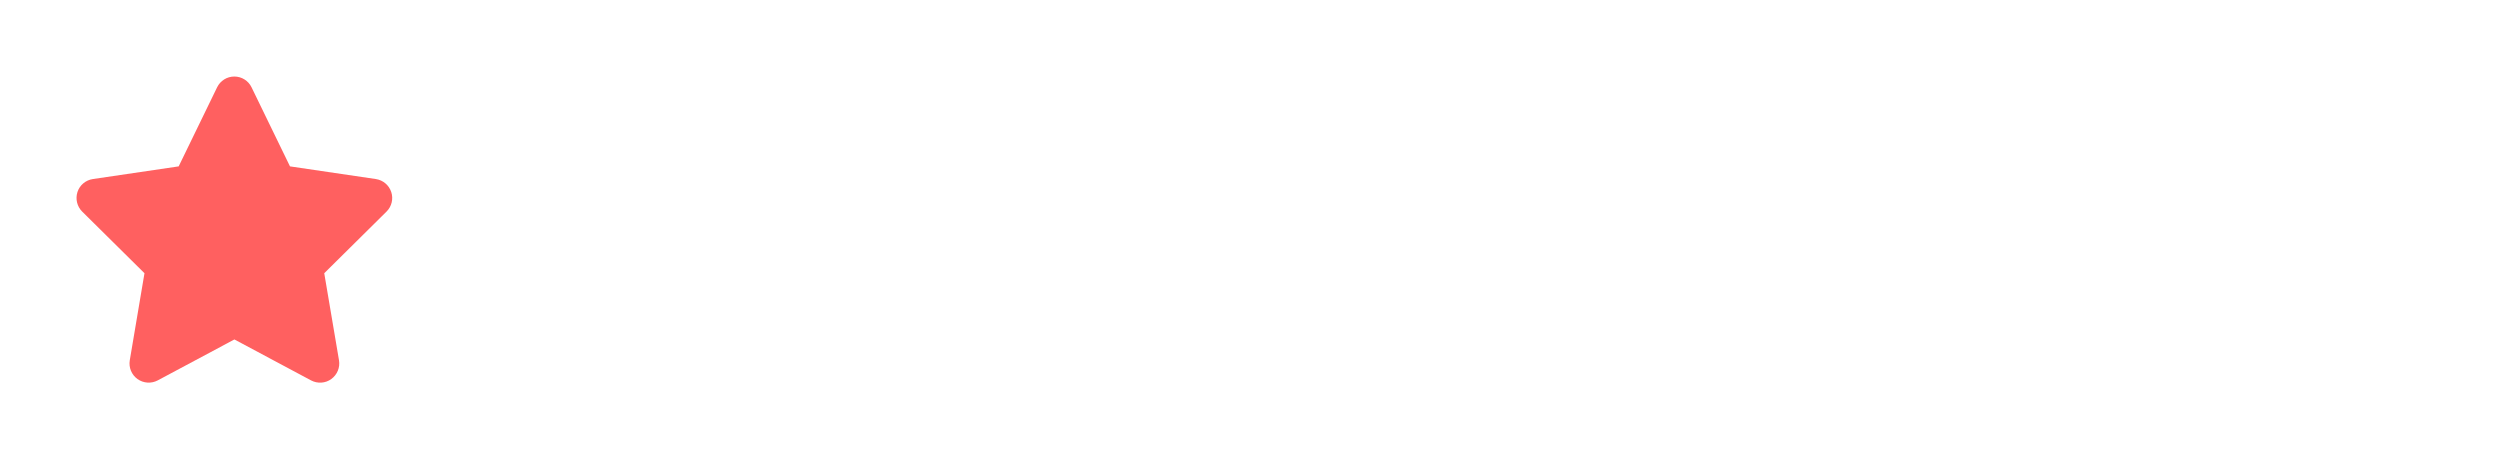
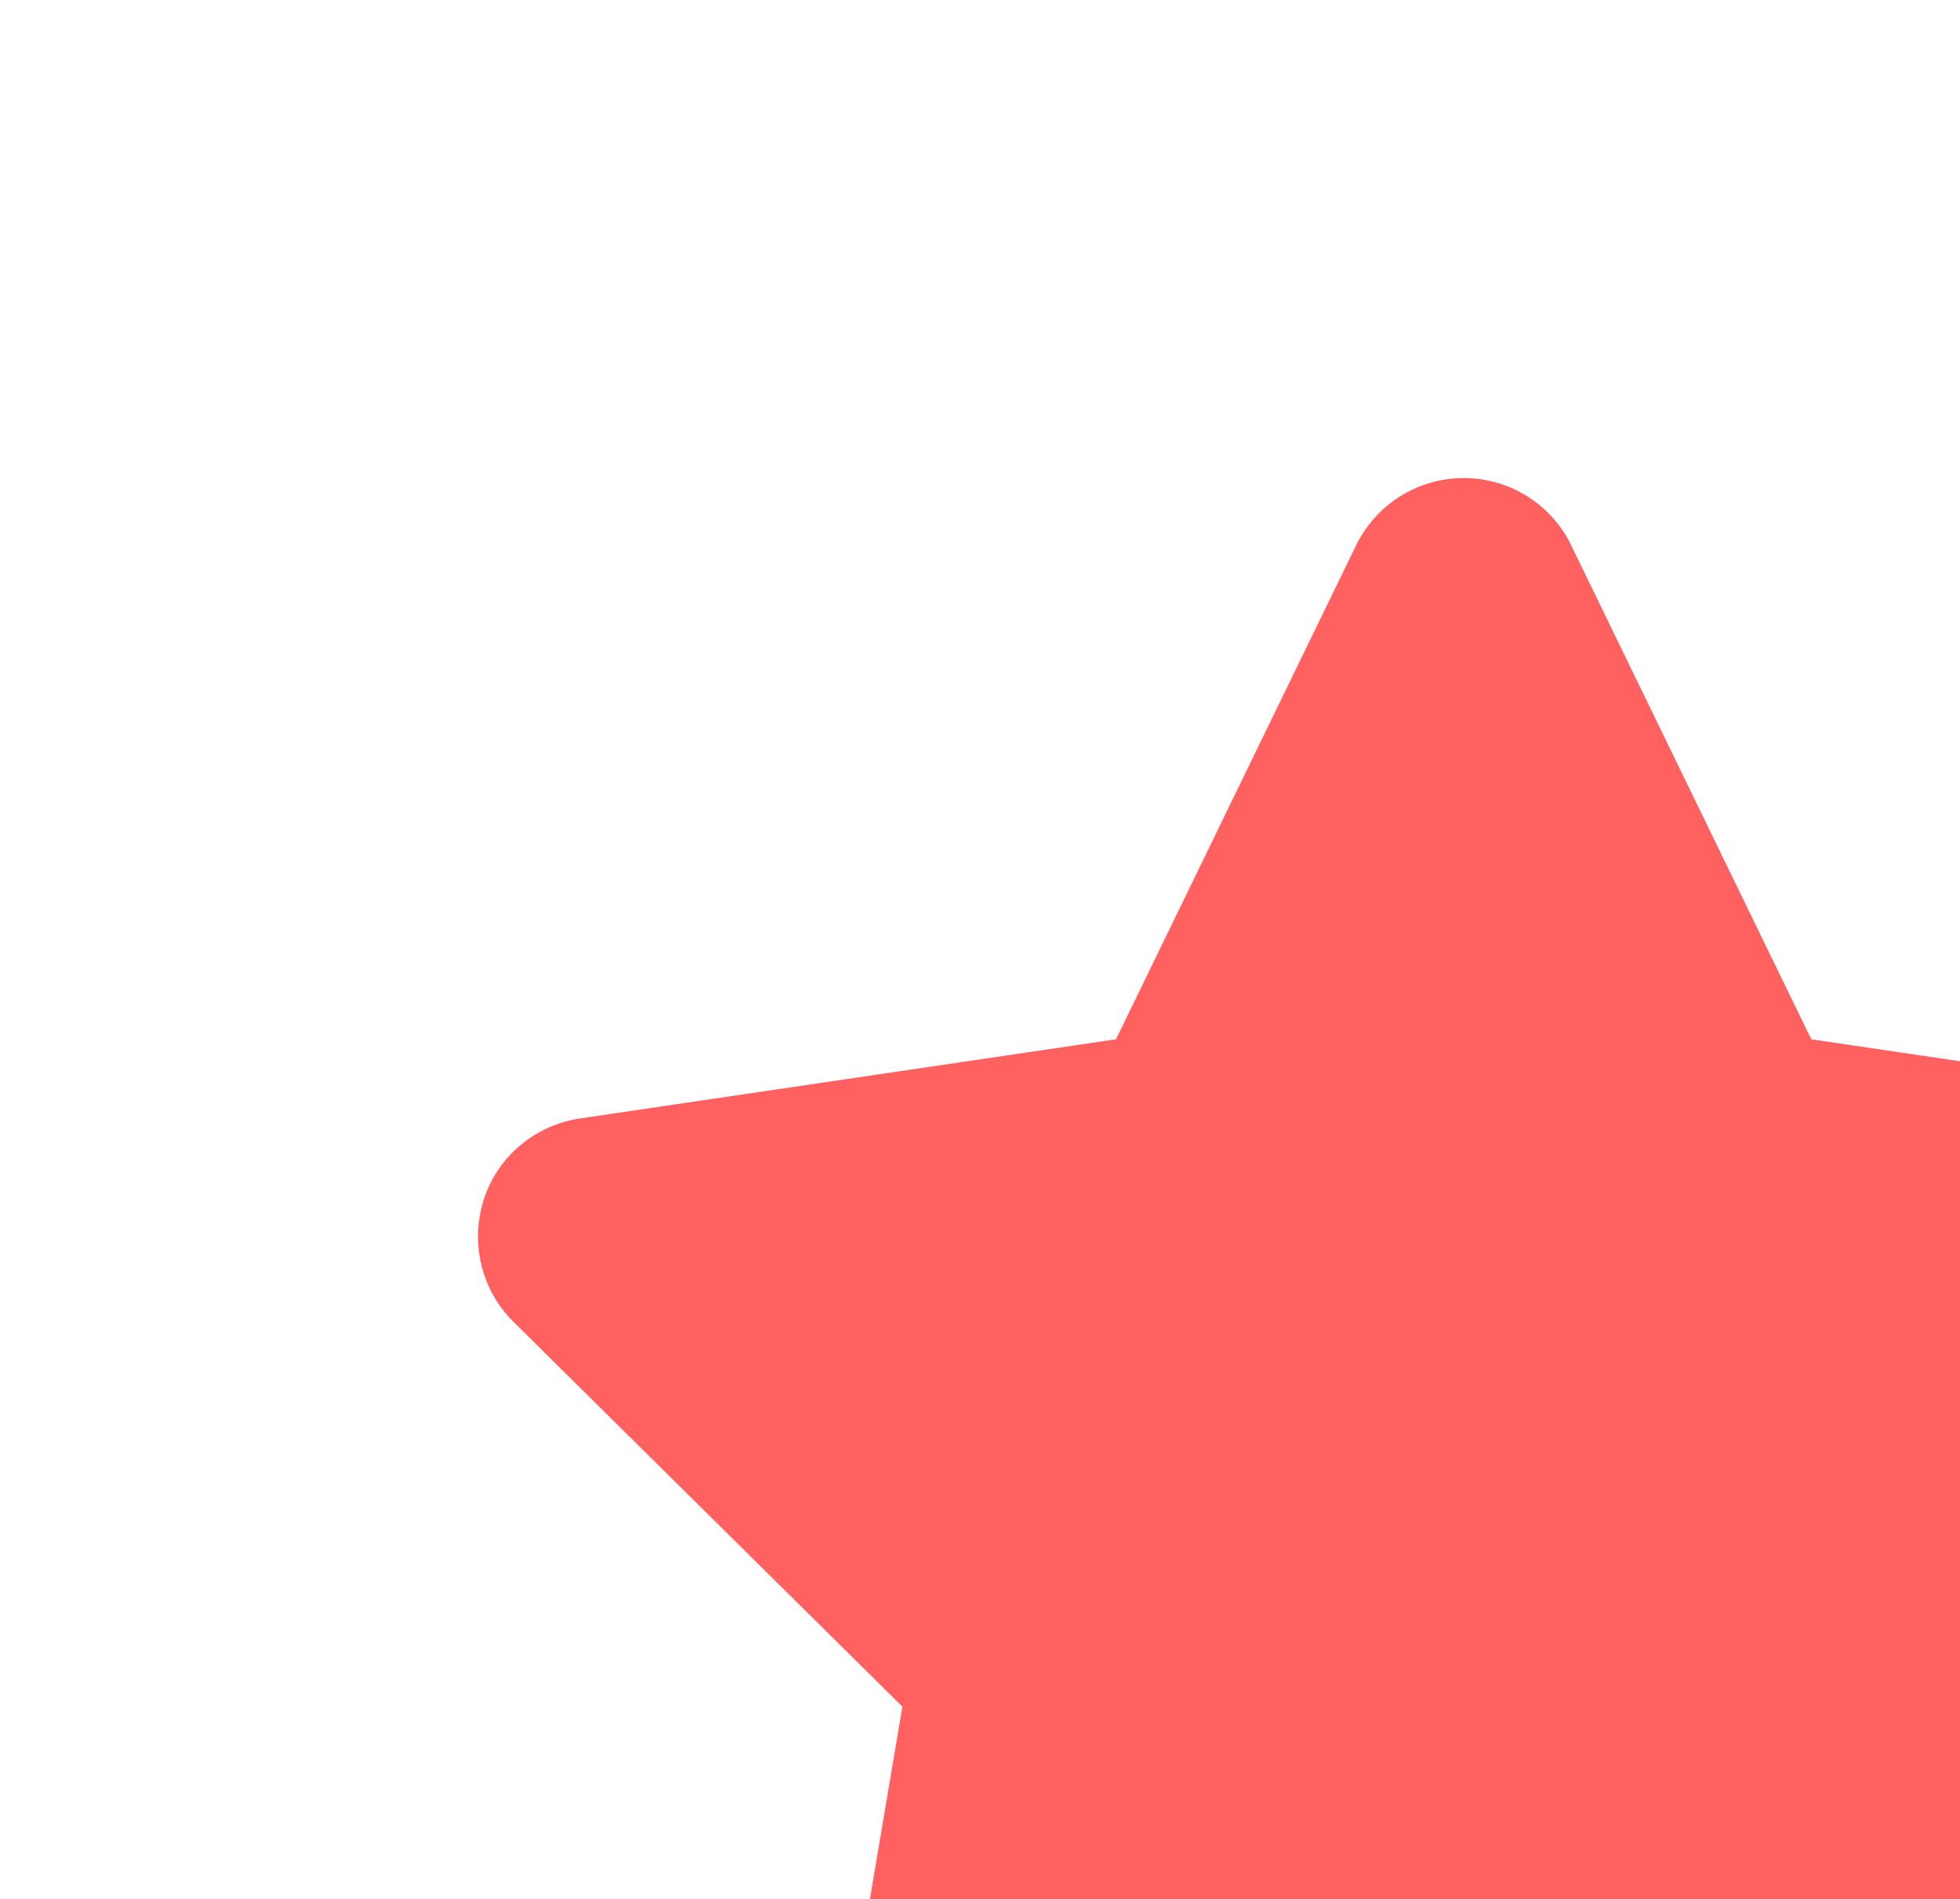
- <svg xmlns="http://www.w3.org/2000/svg" viewBox="0 0 196 36" fill="none">
+ <svg xmlns="http://www.w3.org/2000/svg">
  <path d="M19.721 6.844C19.473 6.328 18.948 6 18.371 6C17.795 6 17.275 6.328 17.022 6.844L14.008 13.044L7.277 14.038C6.715 14.123 6.246 14.516 6.073 15.055C5.9 15.594 6.04 16.189 6.443 16.588L11.327 21.42L10.174 28.249C10.08 28.811 10.315 29.383 10.779 29.716C11.243 30.049 11.857 30.091 12.363 29.824L18.376 26.613L24.389 29.824C24.896 30.091 25.51 30.054 25.974 29.716C26.438 29.379 26.672 28.811 26.578 28.249L25.421 21.42L30.304 16.588C30.707 16.189 30.853 15.594 30.674 15.055C30.496 14.516 30.032 14.123 29.47 14.038L22.735 13.044L19.721 6.844Z" fill="#FF6060" />
</svg>
